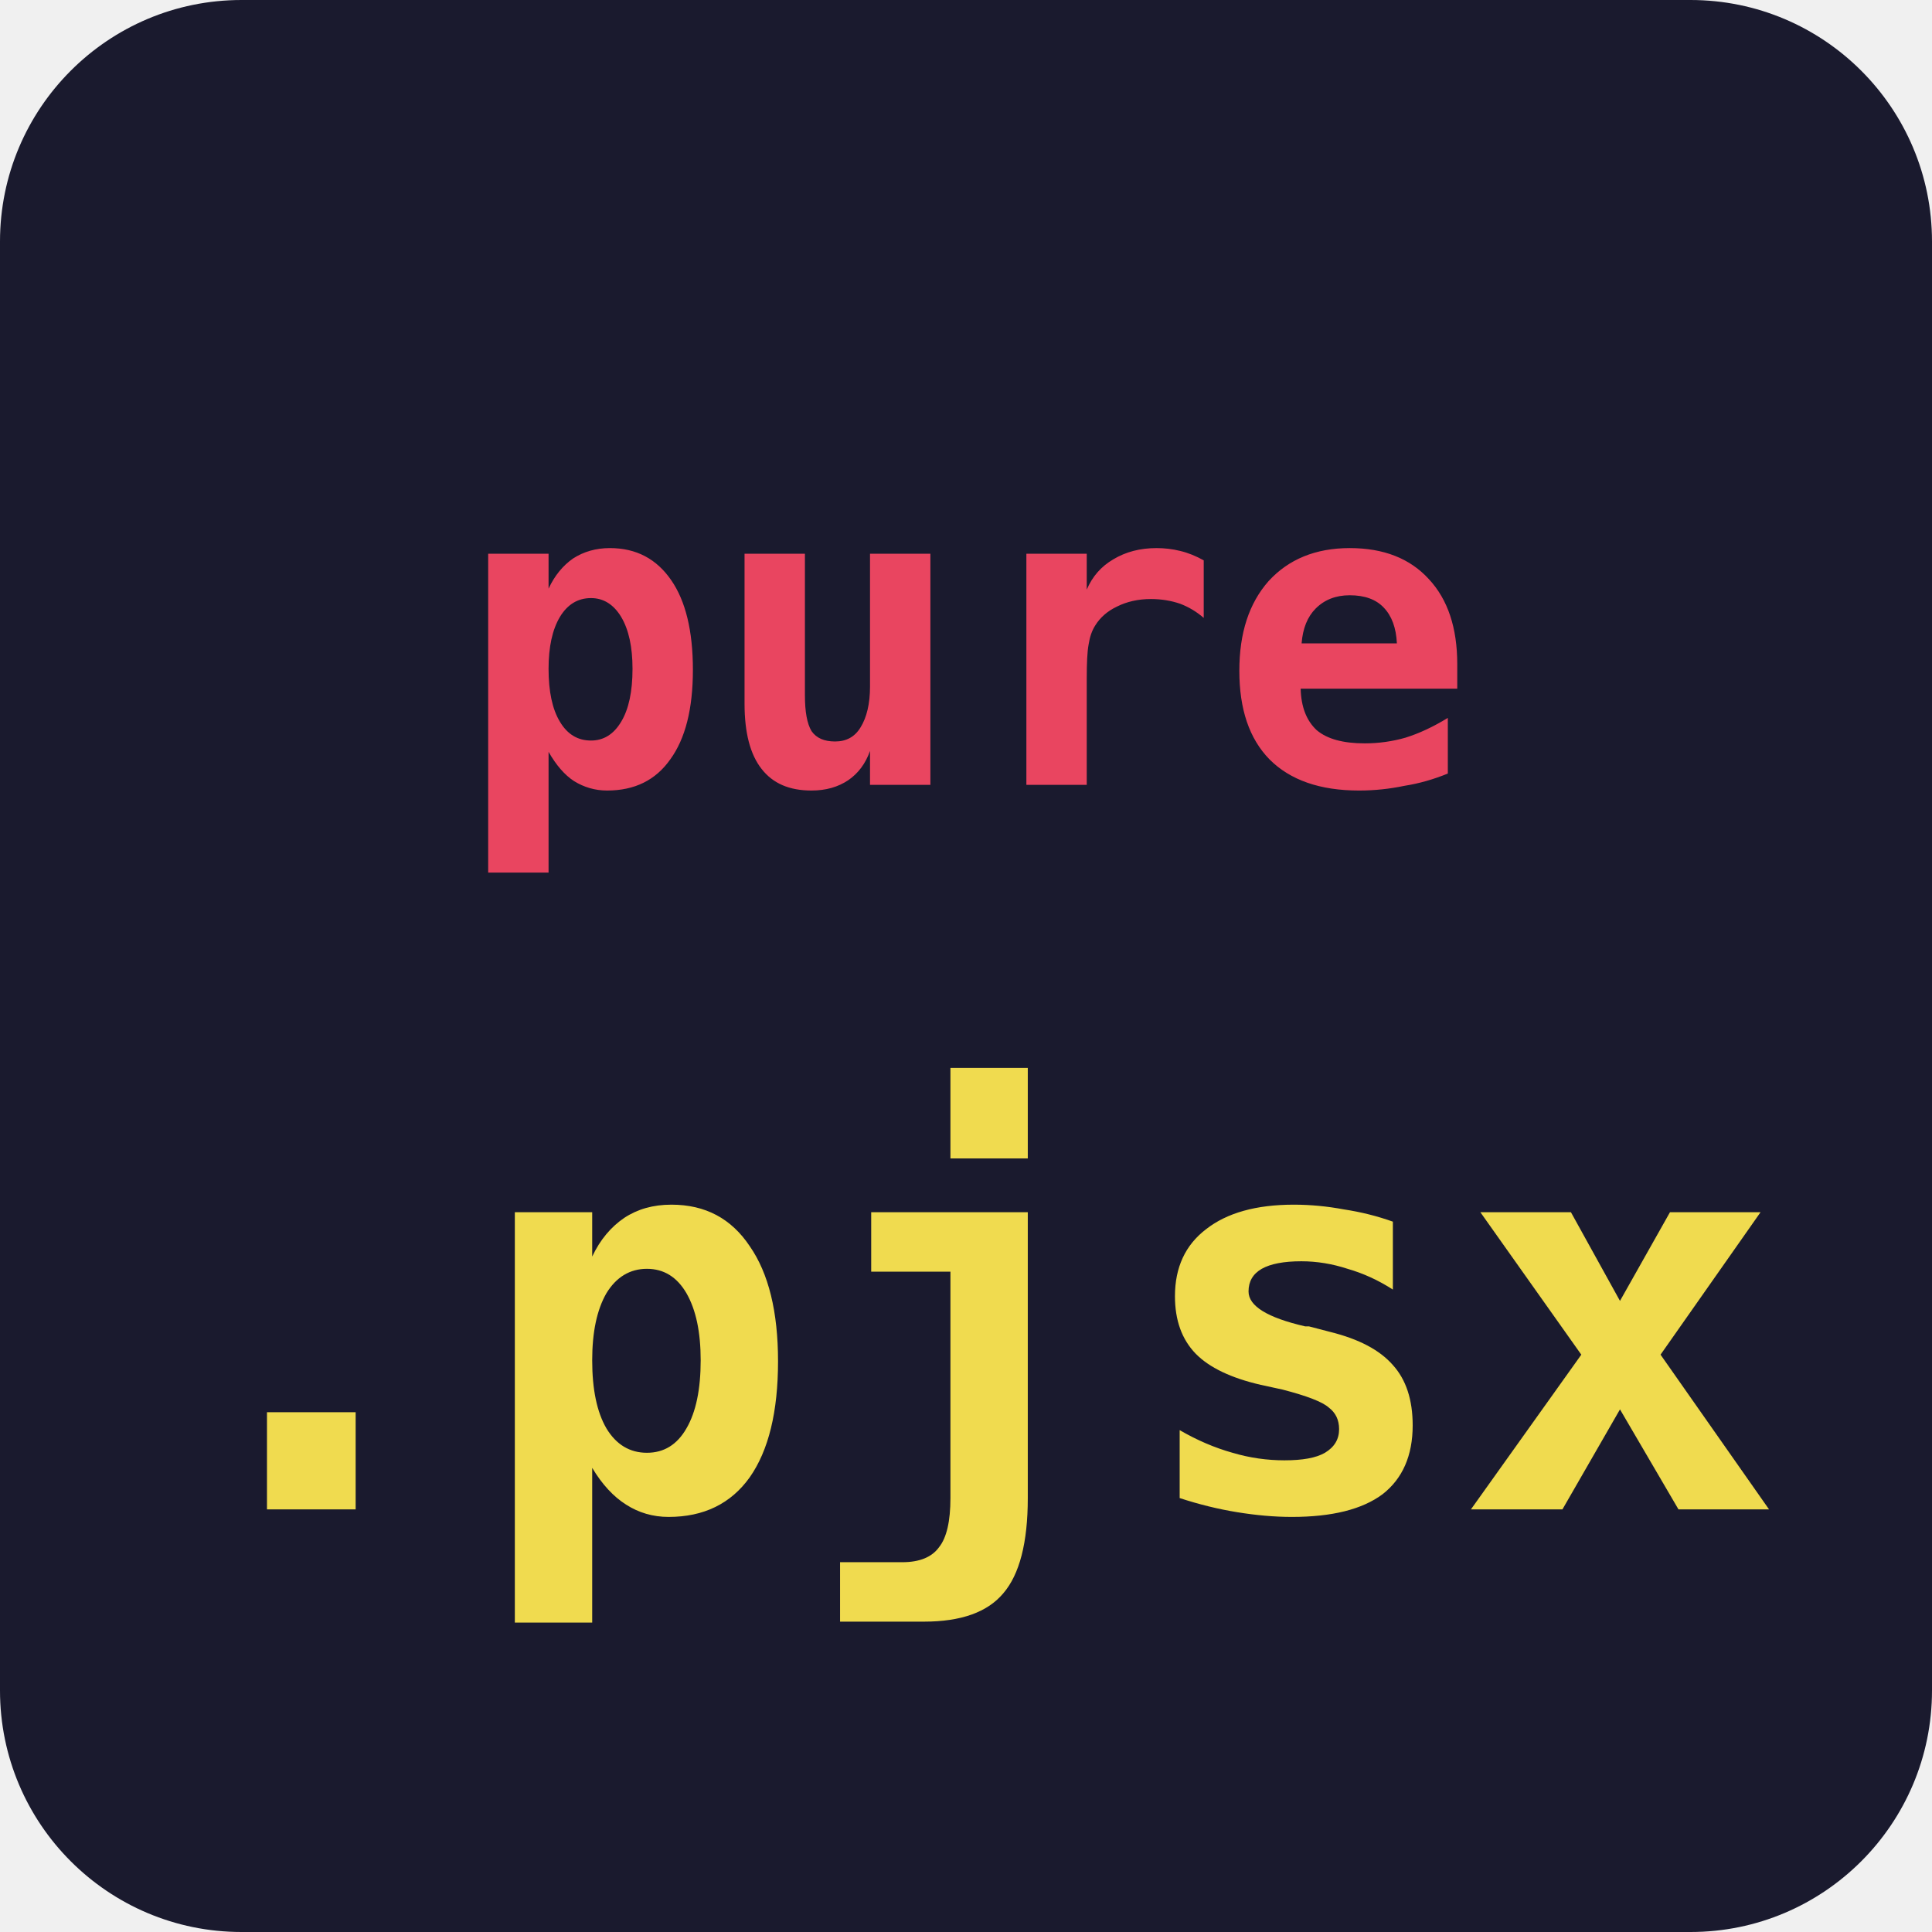
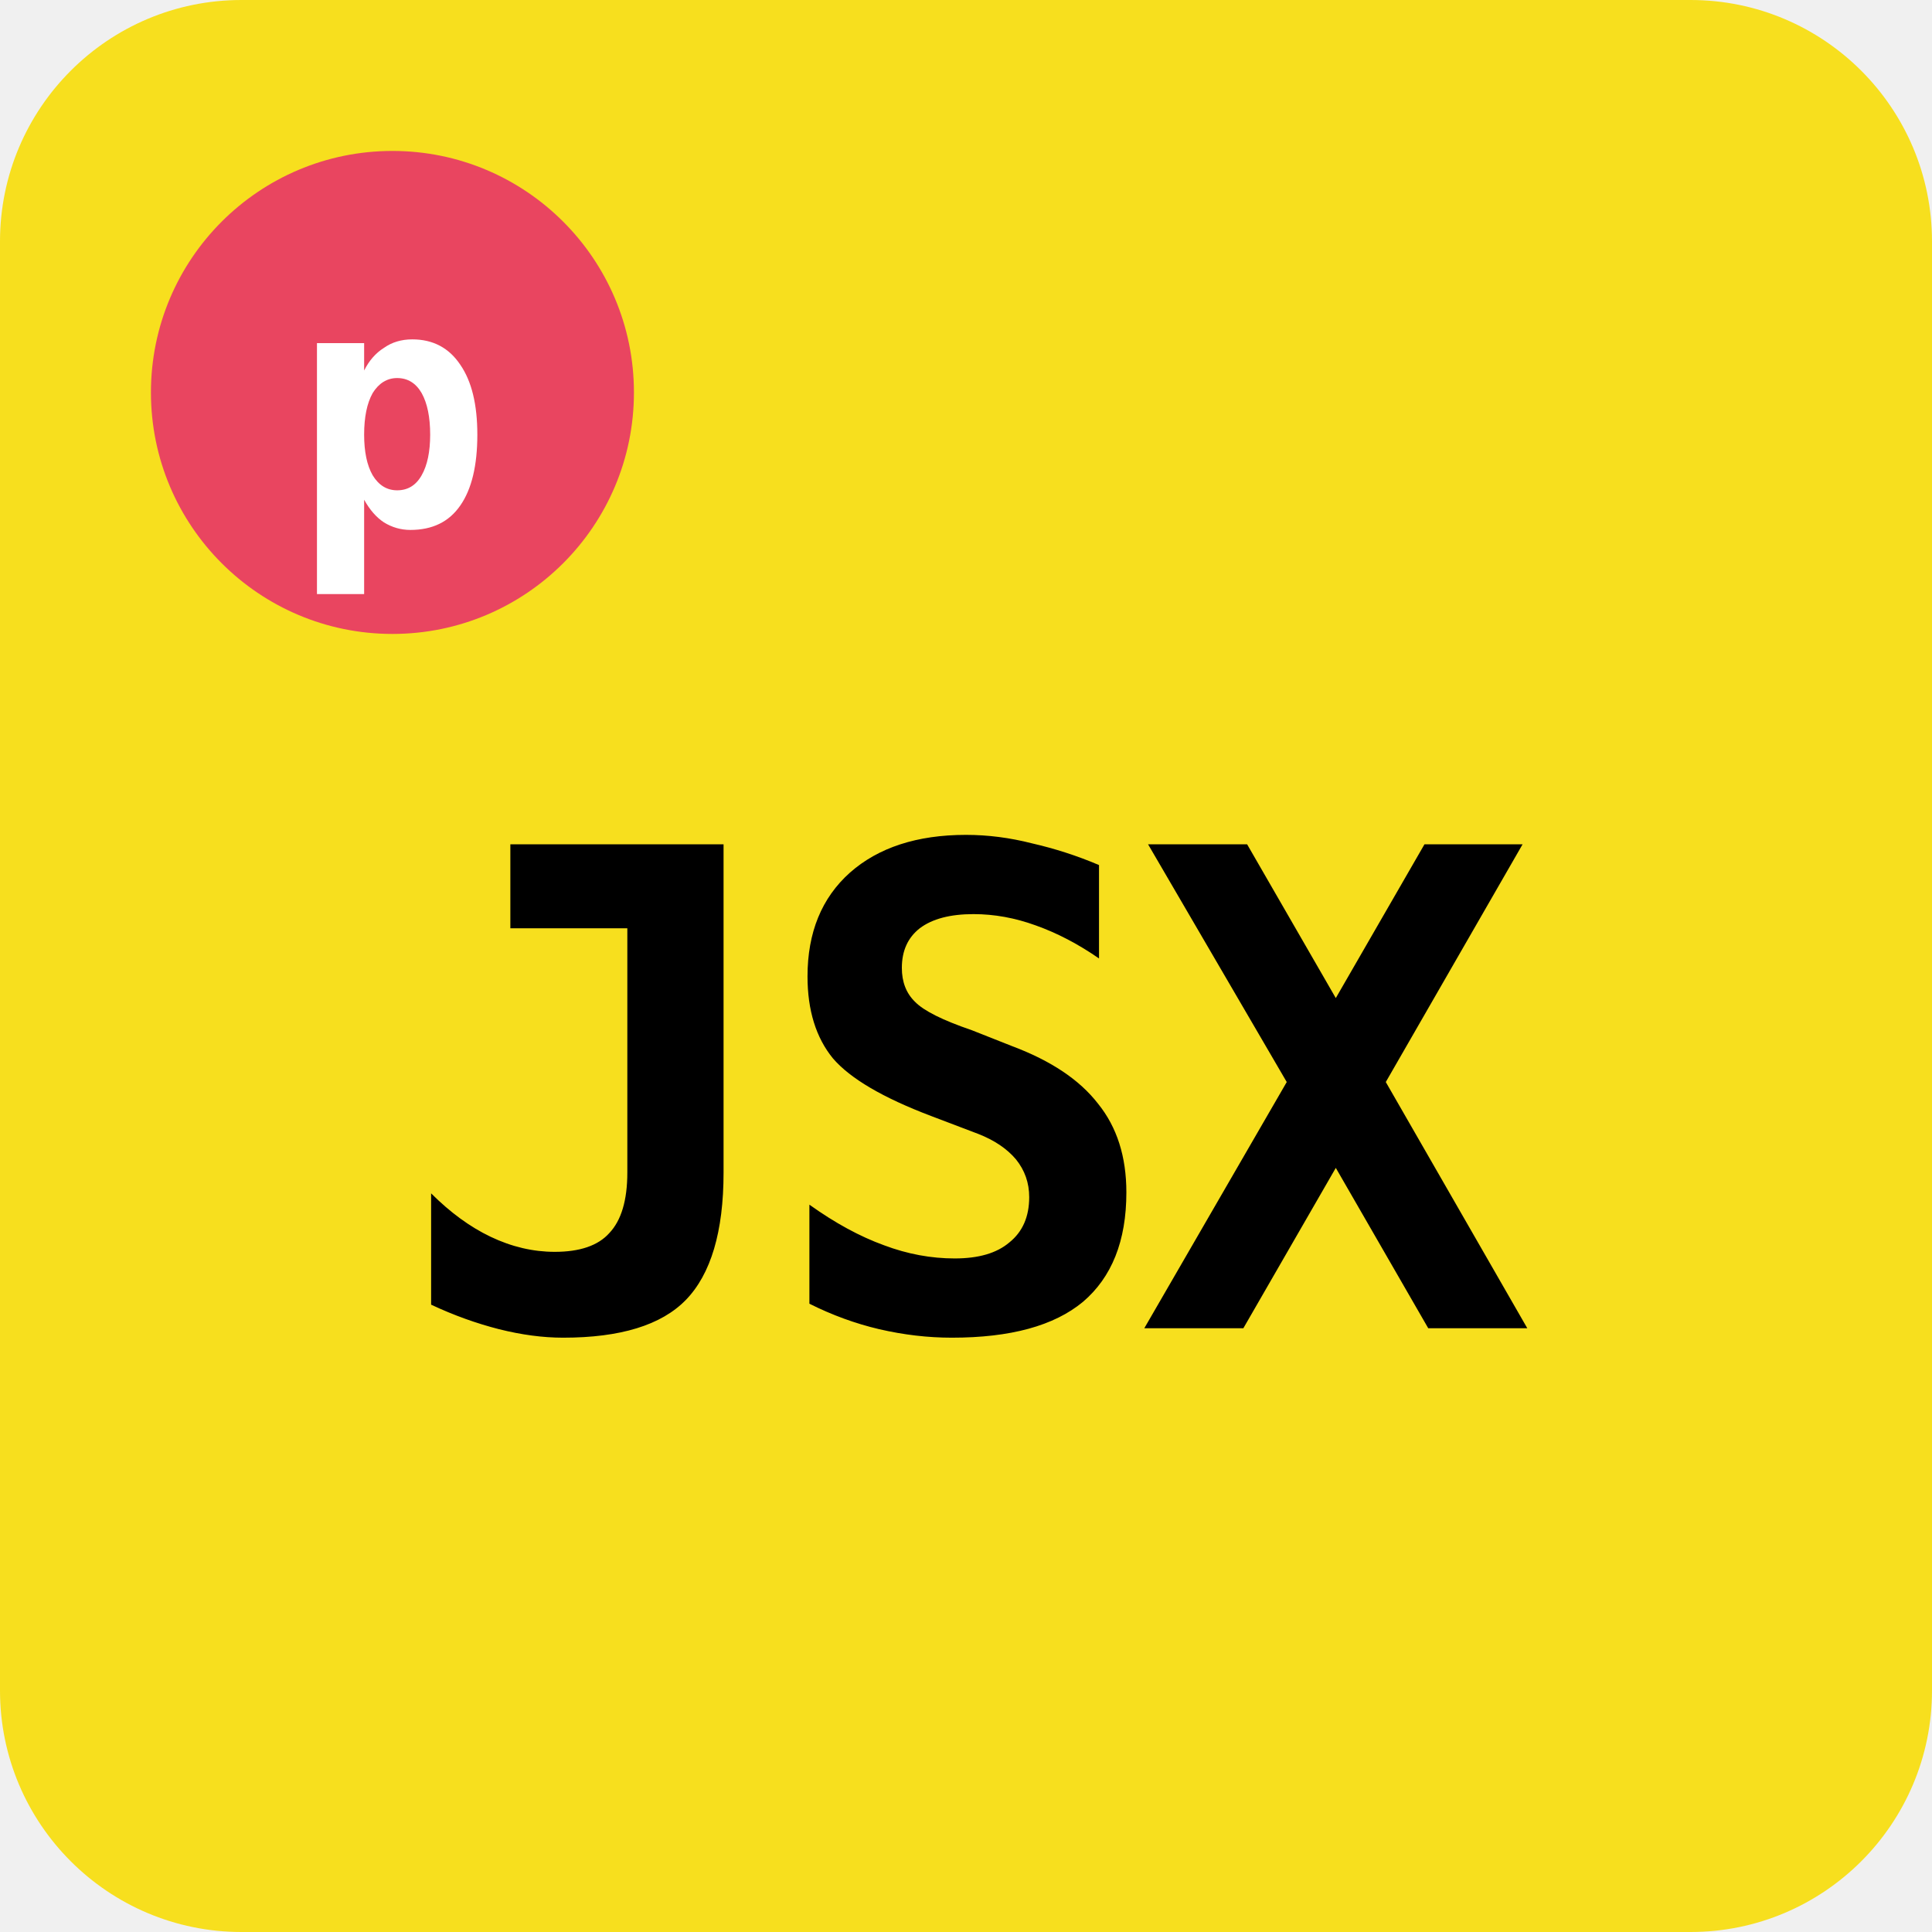
<svg xmlns="http://www.w3.org/2000/svg" viewBox="0 0 32 32">
-   <rect width="32" height="32" rx="4" fill="#1a1a2e" />
-   <text x="16" y="13" text-anchor="middle" font-family="monospace" font-weight="bold" font-size="7" fill="#e94560">pure</text>
-   <text x="16" y="25" text-anchor="middle" font-family="monospace" font-weight="bold" font-size="9" fill="#f0db4f">.pjsx</text>
+   <rect width="32" height="32" rx="4" fill="#f7df1e" />
+   <text x="16" y="22" text-anchor="middle" font-family="ui-monospace,Menlo,Monaco,Consolas,monospace" font-weight="900" font-size="11" fill="#000000" letter-spacing="-0.5">JSX</text>
+   <circle cx="6.5" cy="6.5" r="4" fill="#e94560" />
+   <text x="6.5" y="8.7" text-anchor="middle" font-family="ui-monospace,Menlo,Monaco,Consolas,monospace" font-weight="900" font-size="5.5" fill="#ffffff">p</text>
</svg>
